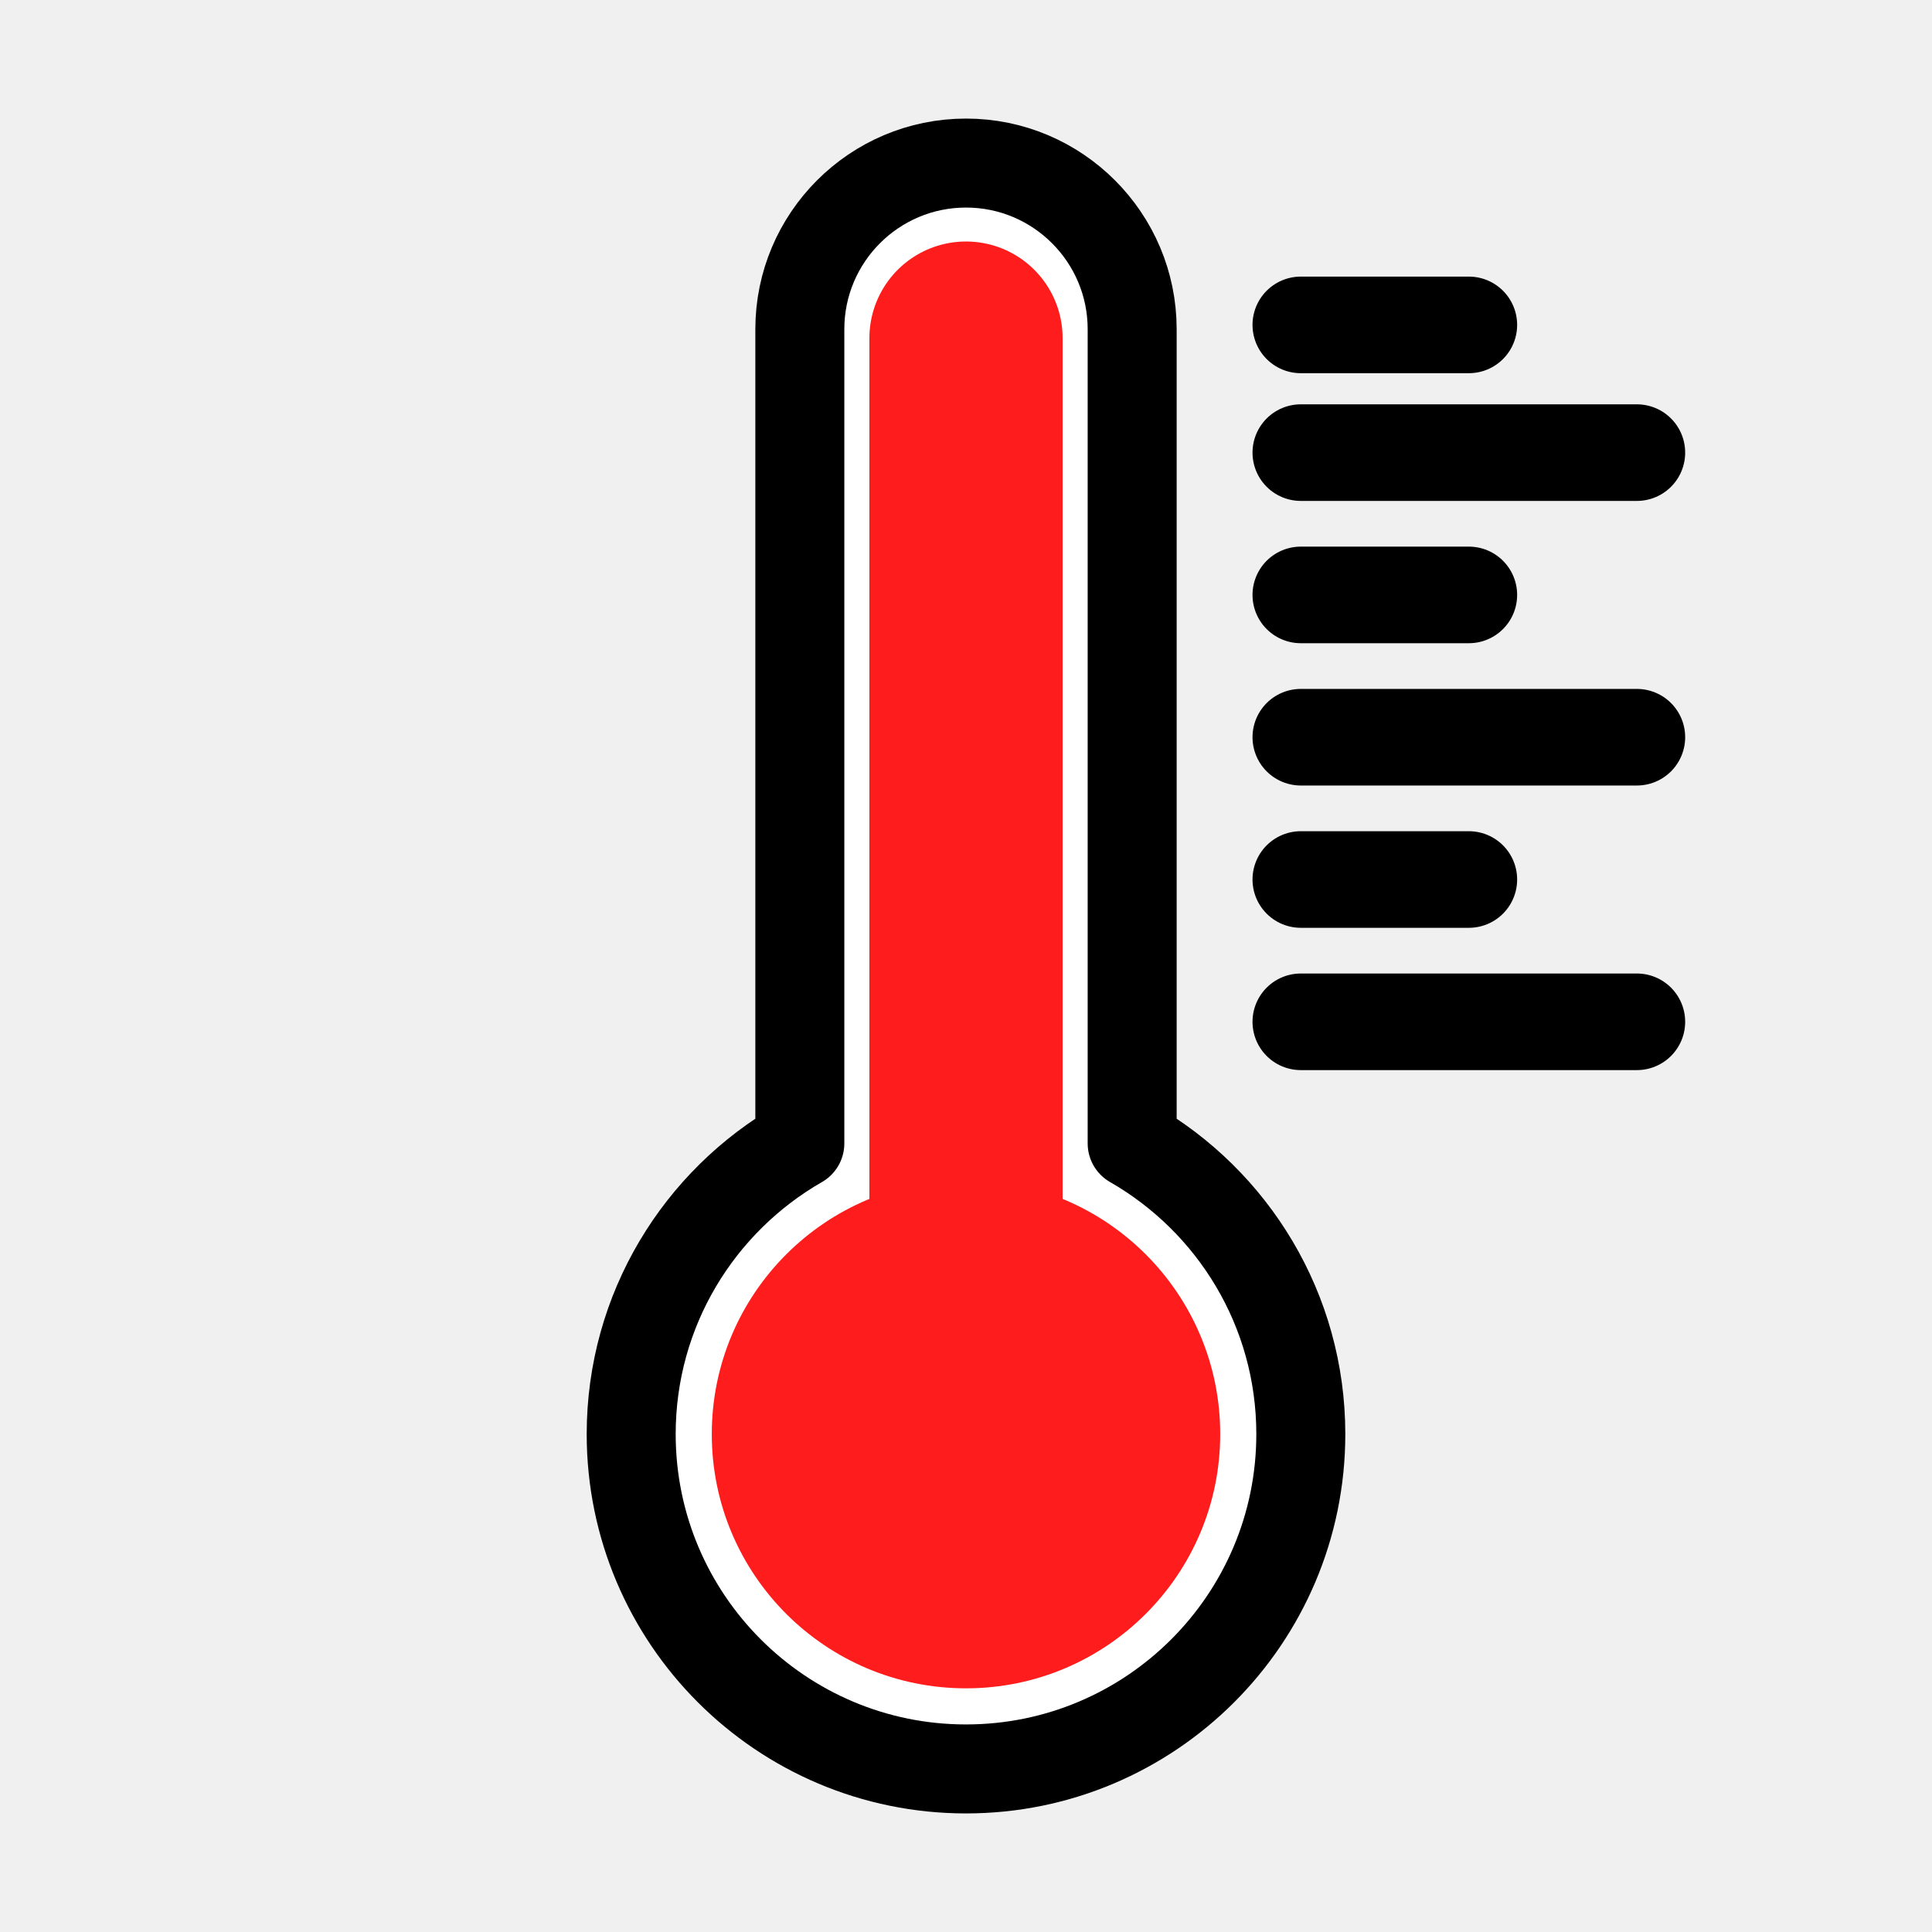
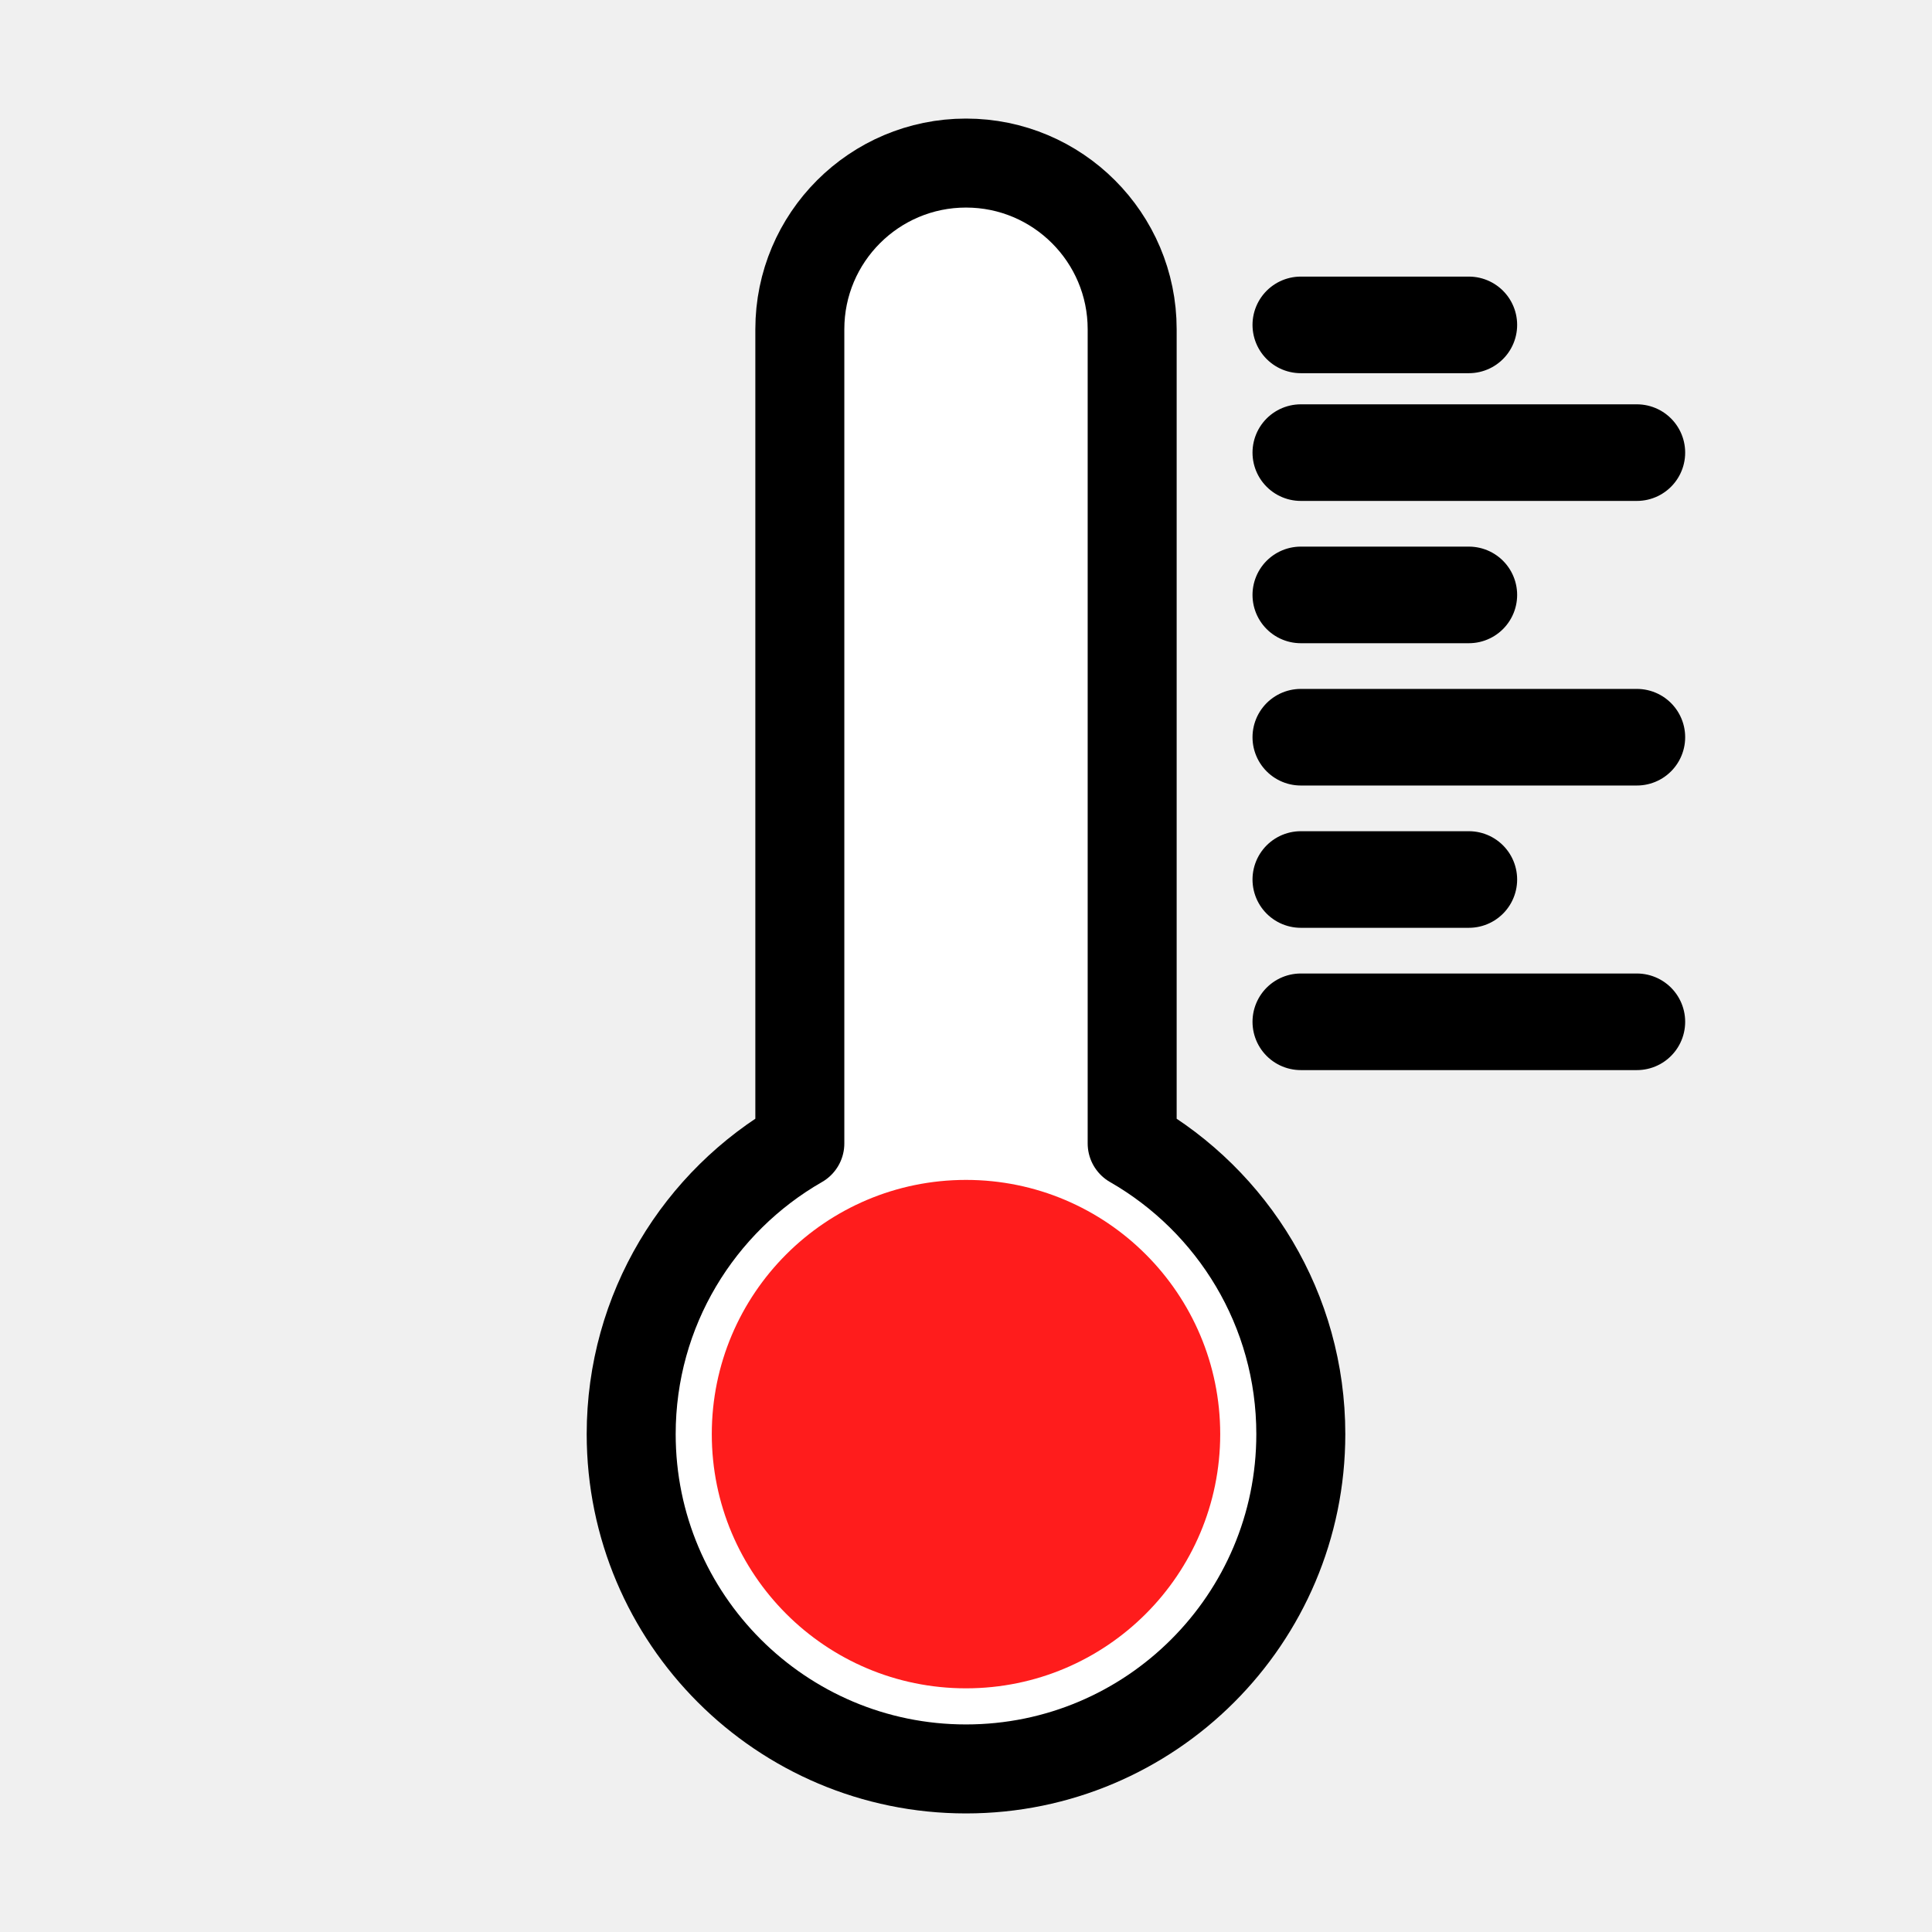
<svg xmlns="http://www.w3.org/2000/svg" width="100%" height="100%" viewBox="0 0 1000 1000" version="1.1" xml:space="preserve" style="fill-rule:evenodd;clip-rule:evenodd;stroke-linecap:round;stroke-linejoin:round;stroke-miterlimit:1.5;">
  <path d="M413.992,591.844L413.992,170.403C413.992,122.938 452.528,84.403 499.992,84.403L500.008,84.403C547.472,84.403 586.008,122.938 586.008,170.403L586.008,591.844C638.149,621.741 673.299,677.947 673.299,742.298C673.299,837.944 595.646,915.597 500,915.597C404.354,915.597 326.701,837.944 326.701,742.298C326.701,677.947 361.851,621.741 413.992,591.844Z" style="fill:white;stroke:black;stroke-width:46.06px;" />
  <circle id="bulb" cx="500" cy="742.298" r="131.579" fill="rgb(255,28,28)" />
-   <path id="gauge" d="M500,750L500,175" fill="none" stroke="rgb(255,28,28)" stroke-width="100px" />
+   <path id="gauge" d="M500,750L500,675" fill="none" stroke="rgb(255,28,28)" stroke-width="100px" />
  <path d="M673.299,528.883L847.24,528.883" fill="none" stroke="black" stroke-width="50px" />
  <path d="M673.299,455.231L760.27,455.231" fill="none" stroke="black" stroke-width="50px" />
  <path d="M673.299,381.579L847.24,381.579" fill="none" stroke="black" stroke-width="50px" />
  <path d="M673.299,307.927L760.27,307.927" fill="none" stroke="black" stroke-width="50px" />
  <path d="M673.299,234.275L847.24,234.275" fill="none" stroke="black" stroke-width="50px" />
  <path d="M673.299,168.164L760.27,168.164" fill="none" stroke="black" stroke-width="50px" />
+   <style>
+         * {
+           transition: 0.5s;
+         }
+     </style>
</svg>
